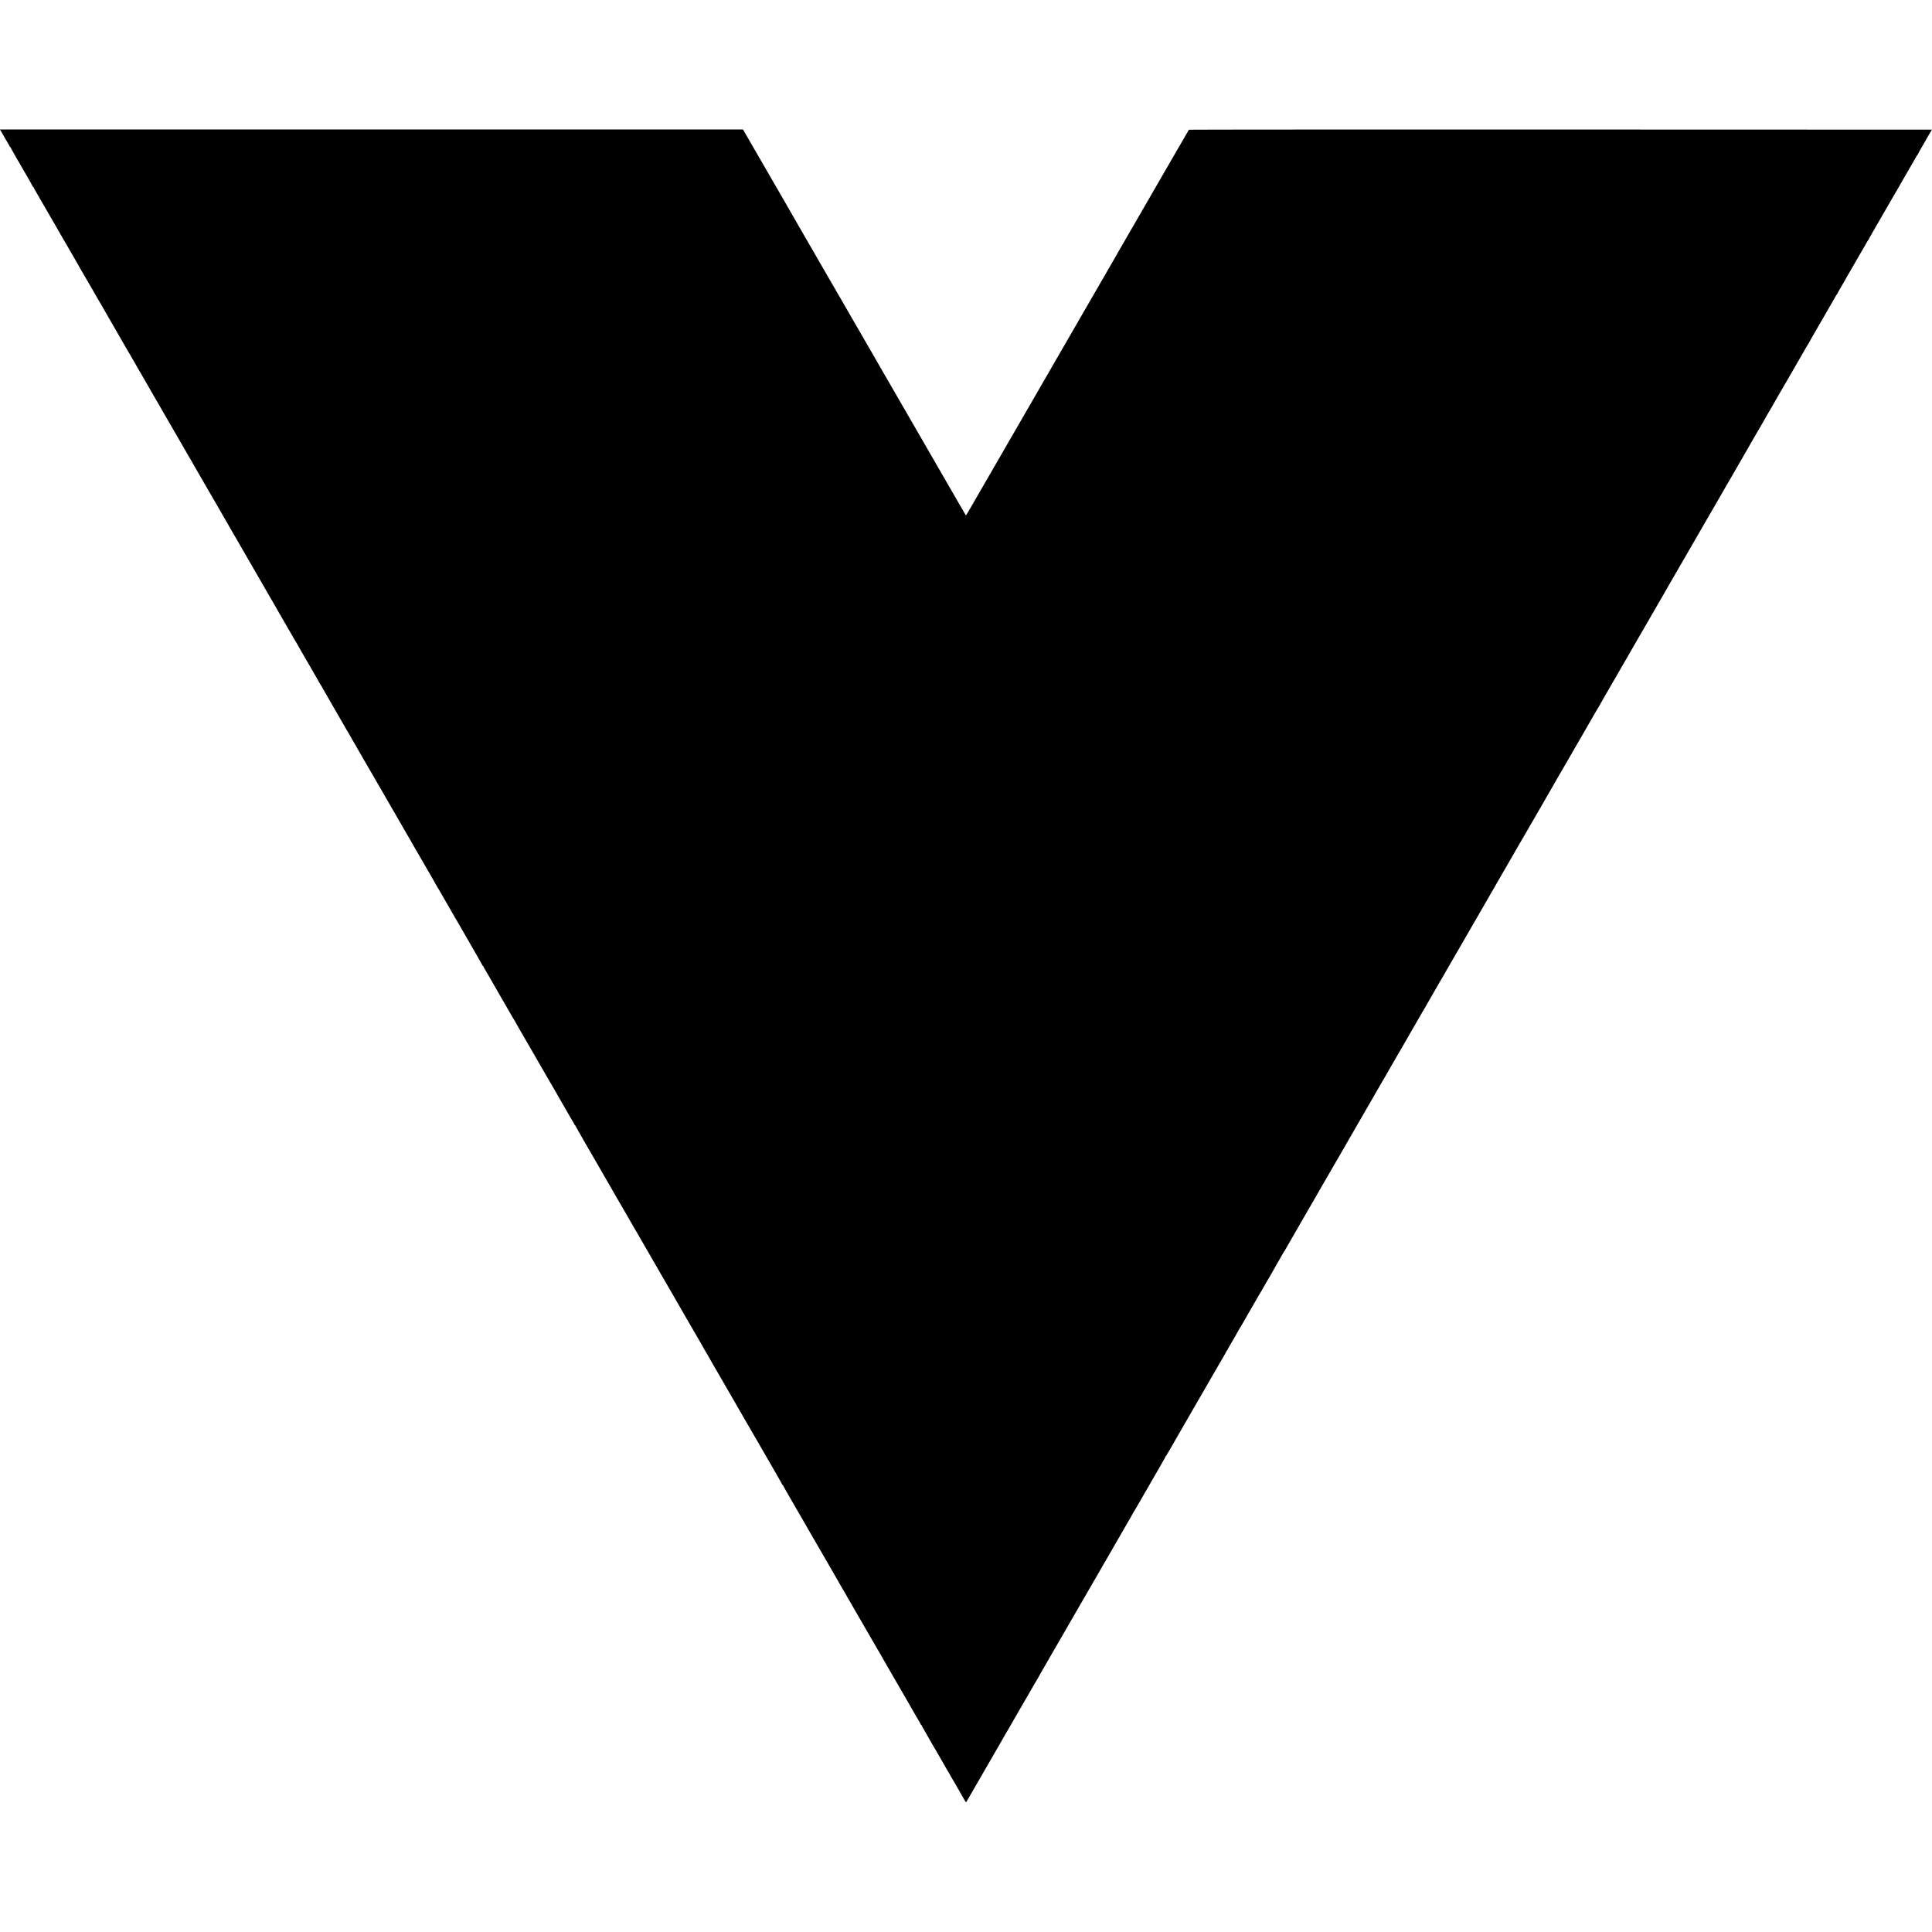
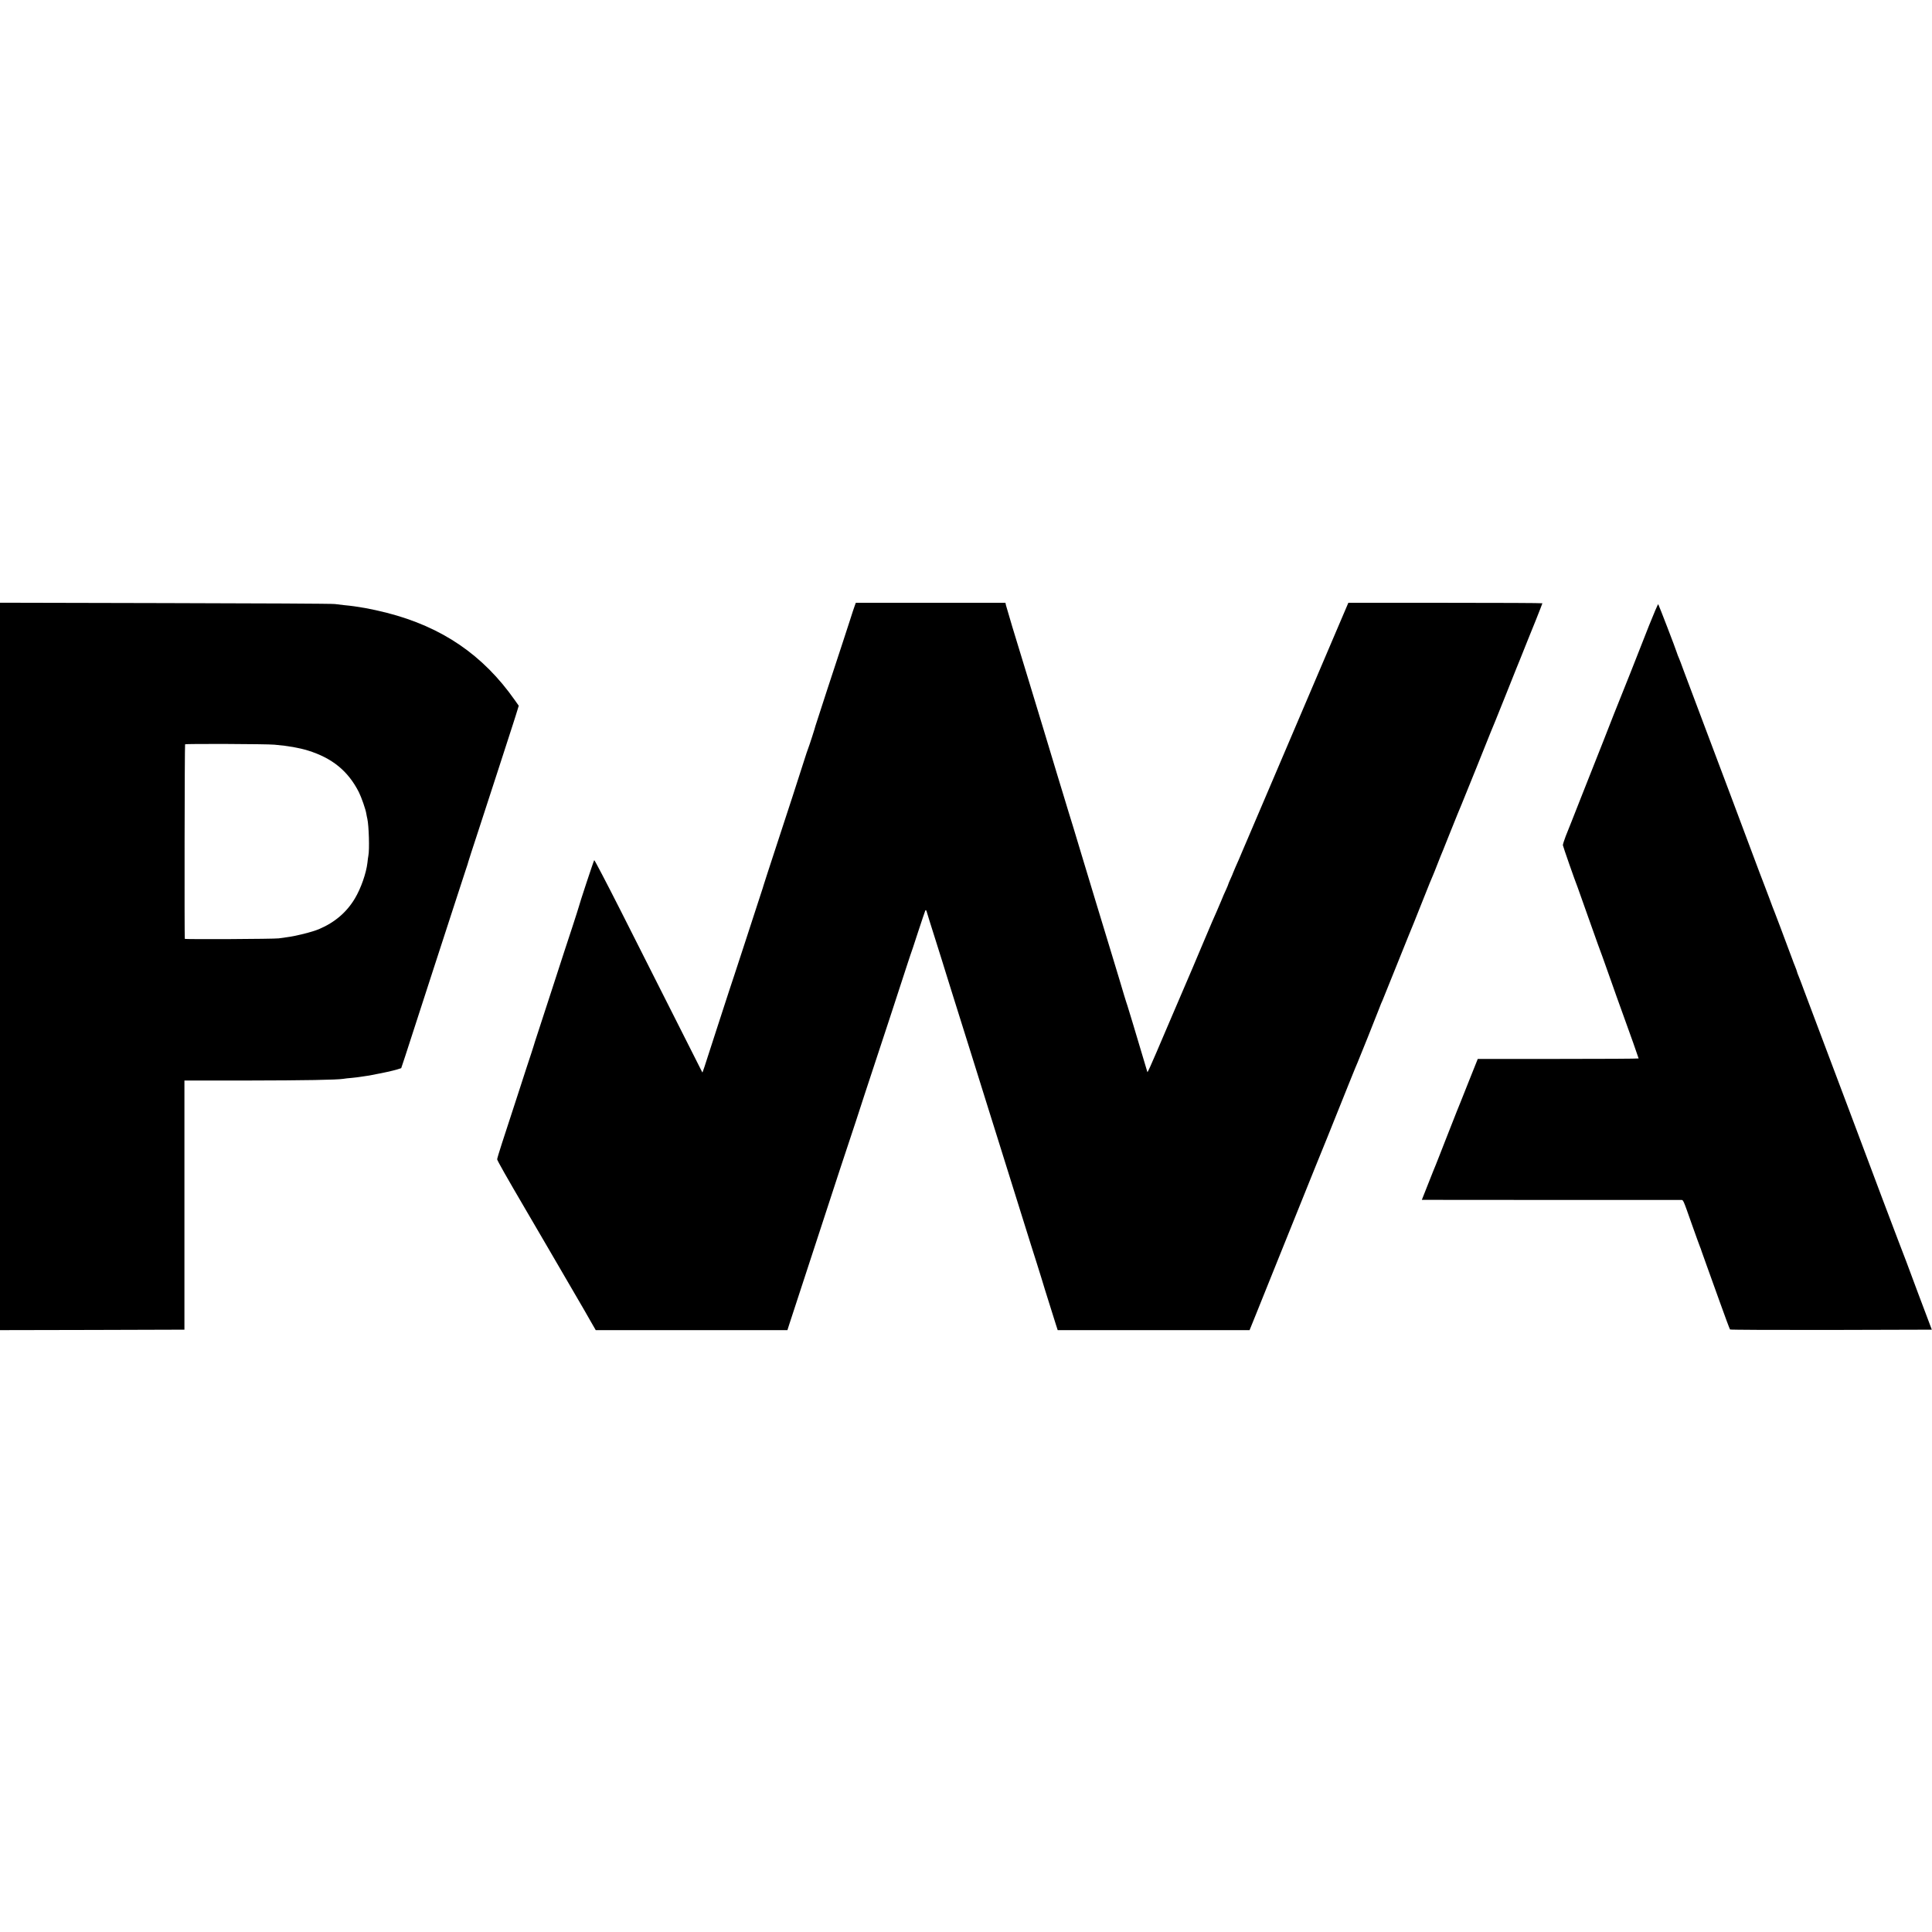
- <svg xmlns="http://www.w3.org/2000/svg" version="1.0" width="16pt" height="16pt" viewBox="0 0 16 16" preserveAspectRatio="xMidYMid meet">
-   <g transform="translate(0,16) scale(0.00032,-0.00032)" fill="#000000" stroke="none">
-     <path d="M18 46618 c45 -75 122 -207 122 -211 0 -2 25 -45 55 -95 30 -50 55 -96 55 -102 0 -5 5 -10 10 -10 6 0 10 -4 10 -9 0 -5 73 -135 161 -288 89 -153 173 -298 187 -323 14 -25 32 -57 41 -72 88 -149 187 -324 189 -335 2 -7 8 -13 13 -13 5 0 9 -4 9 -10 0 -5 46 -89 103 -187 175 -302 490 -846 507 -876 8 -16 20 -36 25 -45 28 -46 290 -498 339 -585 13 -23 74 -129 136 -236 61 -107 123 -215 137 -240 14 -25 29 -50 33 -56 5 -5 23 -37 40 -70 18 -33 38 -67 44 -75 11 -16 21 -33 63 -109 14 -25 29 -50 33 -56 4 -5 21 -35 38 -65 55 -100 261 -455 269 -465 4 -5 14 -21 20 -35 15 -29 41 -75 103 -180 24 -41 52 -88 60 -105 9 -16 57 -100 107 -185 112 -193 362 -626 380 -660 8 -14 23 -38 33 -55 11 -16 23 -37 27 -45 4 -8 26 -46 48 -85 23 -38 53 -90 67 -115 46 -81 64 -113 178 -310 62 -107 121 -210 132 -227 37 -67 56 -99 85 -148 16 -27 32 -57 36 -65 4 -8 15 -27 25 -42 9 -15 53 -89 96 -165 44 -76 177 -307 296 -513 120 -206 268 -463 330 -570 131 -227 117 -203 200 -348 36 -62 73 -125 82 -140 10 -15 21 -34 25 -42 4 -8 20 -37 36 -65 17 -27 38 -65 48 -82 49 -85 64 -111 87 -153 13 -25 28 -49 32 -55 4 -5 78 -134 165 -285 87 -151 166 -288 176 -305 10 -16 26 -43 35 -59 9 -17 125 -217 257 -445 132 -229 253 -441 270 -471 17 -30 45 -79 64 -108 18 -29 33 -54 33 -57 0 -2 20 -37 44 -77 24 -40 123 -212 221 -383 97 -170 190 -330 205 -355 16 -25 39 -65 53 -90 13 -25 81 -144 152 -265 70 -121 137 -238 150 -260 12 -22 37 -65 55 -95 18 -30 43 -73 55 -95 12 -22 48 -85 80 -140 77 -132 163 -280 190 -330 13 -22 71 -123 130 -225 59 -102 116 -199 126 -217 10 -17 29 -50 43 -72 15 -22 26 -43 26 -45 0 -2 27 -50 60 -106 33 -56 60 -103 60 -105 0 -2 55 -98 90 -155 8 -14 182 -316 239 -414 13 -22 45 -79 72 -124 27 -46 49 -86 49 -89 0 -2 14 -24 30 -48 16 -24 30 -46 30 -49 0 -5 74 -135 100 -176 5 -8 24 -42 43 -75 50 -88 58 -101 262 -455 104 -179 199 -345 213 -370 14 -25 28 -49 32 -55 4 -5 17 -26 28 -45 10 -19 62 -109 114 -200 114 -197 133 -230 170 -295 16 -27 33 -57 38 -65 17 -28 96 -165 103 -180 4 -8 16 -28 26 -45 10 -16 77 -131 148 -255 72 -124 181 -313 243 -420 62 -107 121 -209 131 -227 35 -62 323 -560 392 -678 38 -66 83 -145 100 -175 16 -30 33 -59 37 -65 4 -5 17 -27 29 -47 34 -61 56 -100 90 -156 17 -29 31 -55 31 -57 0 -2 17 -32 39 -67 21 -35 134 -229 251 -433 117 -203 235 -407 261 -451 27 -45 49 -85 49 -88 0 -4 8 -19 19 -34 15 -21 200 -341 309 -533 10 -19 33 -58 51 -87 17 -29 31 -54 31 -56 0 -2 25 -44 55 -94 30 -50 55 -95 55 -98 0 -4 6 -15 14 -23 7 -9 27 -41 43 -71 17 -30 170 -297 342 -594 171 -296 311 -542 311 -547 0 -5 5 -9 10 -9 6 0 10 -4 10 -10 0 -5 22 -47 49 -92 27 -46 58 -99 68 -118 24 -43 81 -140 93 -160 5 -8 66 -114 135 -235 69 -121 130 -227 135 -235 12 -21 259 -447 283 -490 10 -19 28 -47 38 -62 11 -14 19 -29 19 -32 0 -3 37 -69 83 -148 99 -170 305 -526 337 -583 13 -22 31 -53 41 -70 11 -16 22 -37 26 -45 7 -14 82 -146 103 -180 14 -24 181 -311 205 -355 13 -22 46 -80 75 -130 29 -49 64 -110 78 -135 14 -25 51 -88 82 -140 31 -52 59 -102 63 -110 4 -8 18 -33 31 -55 205 -353 284 -489 309 -535 17 -30 45 -78 62 -106 18 -28 36 -60 39 -72 4 -12 12 -22 17 -22 5 0 9 -4 9 -10 0 -5 109 -197 241 -427 133 -230 250 -431 259 -448 51 -90 222 -385 280 -485 37 -63 78 -135 92 -160 14 -25 67 -117 118 -205 51 -88 101 -175 111 -193 34 -58 55 -95 149 -257 51 -88 101 -173 110 -190 9 -16 76 -131 147 -255 72 -124 140 -241 151 -260 61 -108 281 -489 355 -615 38 -66 77 -133 87 -150 35 -63 91 -161 100 -175 14 -23 99 -169 128 -220 54 -97 135 -235 142 -245 4 -5 20 -32 35 -60 26 -48 238 -416 276 -480 10 -16 26 -46 37 -65 30 -53 382 -661 403 -695 10 -16 22 -37 26 -45 4 -8 26 -48 50 -88 24 -41 43 -75 43 -77 0 -2 22 -40 50 -85 27 -45 50 -84 50 -86 0 -3 38 -69 83 -147 84 -142 302 -520 340 -587 10 -19 34 -60 52 -90 18 -30 44 -75 57 -100 14 -25 45 -79 70 -120 25 -41 56 -96 70 -121 14 -25 77 -133 138 -240 62 -107 122 -210 132 -229 25 -43 310 -535 337 -581 11 -19 26 -45 34 -59 17 -32 238 -414 266 -460 11 -19 24 -41 28 -49 3 -7 75 -133 160 -278 84 -146 153 -269 153 -274 0 -5 5 -9 10 -9 6 0 10 -4 10 -10 0 -5 82 -150 181 -322 182 -314 201 -346 240 -415 12 -21 80 -139 152 -263 71 -124 141 -245 155 -270 14 -25 28 -49 32 -55 6 -8 145 -248 220 -380 37 -66 209 -362 229 -395 11 -19 24 -42 28 -49 4 -8 67 -118 140 -243 73 -125 133 -230 133 -233 0 -2 15 -28 33 -57 19 -29 47 -78 64 -108 17 -30 53 -93 79 -139 53 -90 82 -141 157 -272 82 -142 115 -199 381 -659 142 -245 268 -463 281 -485 12 -22 71 -125 132 -230 60 -104 172 -298 248 -430 76 -132 146 -253 156 -270 11 -16 22 -36 26 -44 3 -8 30 -54 60 -103 29 -49 53 -91 53 -93 0 -3 18 -34 40 -70 22 -36 40 -67 40 -69 0 -2 37 -66 81 -142 45 -77 98 -168 119 -204 20 -36 47 -81 58 -100 12 -19 27 -47 33 -62 6 -16 15 -28 20 -28 5 0 9 -4 9 -9 0 -6 63 -118 140 -251 77 -133 140 -243 140 -245 0 -2 18 -33 41 -70 22 -37 49 -83 60 -101 10 -19 29 -51 40 -71 25 -45 109 -189 126 -218 7 -11 17 -29 22 -40 6 -11 22 -38 35 -60 14 -22 37 -62 52 -90 14 -27 35 -62 45 -77 11 -14 19 -29 19 -32 0 -3 18 -35 40 -71 22 -36 40 -67 40 -69 0 -2 19 -35 42 -72 23 -38 55 -94 72 -124 26 -47 139 -244 171 -298 6 -9 21 -36 34 -60 28 -48 37 -51 51 -19 6 12 19 36 29 52 10 17 27 46 38 65 11 19 104 181 208 360 103 179 199 345 213 370 14 25 42 74 64 109 21 34 38 65 38 67 0 2 18 33 40 69 22 36 40 67 40 69 0 3 177 310 199 346 16 26 136 234 140 244 2 5 25 44 52 88 27 44 49 81 49 84 0 2 18 34 40 70 22 36 40 67 40 69 0 2 20 36 43 77 35 58 169 289 297 513 9 17 50 86 90 155 40 69 86 150 103 180 16 30 35 62 41 70 6 8 16 24 22 35 35 64 72 129 167 293 59 100 116 199 127 220 11 20 30 53 41 72 43 72 1070 1850 1121 1940 14 25 65 113 113 195 48 83 96 166 107 185 10 19 28 50 38 68 11 18 73 124 137 235 64 111 175 303 246 427 71 124 173 299 225 390 52 91 116 202 143 248 27 45 49 85 49 89 0 4 6 14 14 22 7 9 28 43 46 76 26 47 251 436 378 655 11 19 29 51 40 70 11 19 101 176 201 348 99 172 181 317 181 323 0 5 5 9 10 9 6 0 10 5 10 11 0 6 8 23 18 37 11 15 32 52 49 82 16 30 130 228 253 440 122 212 234 405 248 430 13 25 39 70 57 100 39 65 69 117 130 225 25 44 50 87 55 95 12 19 78 134 220 380 61 107 129 224 150 260 161 277 222 382 246 425 15 28 47 83 71 123 24 41 43 78 43 83 0 5 4 9 8 9 4 0 13 12 19 28 7 15 23 45 36 67 66 110 277 478 277 483 0 3 6 13 14 21 7 9 27 41 43 71 17 30 45 80 63 110 34 57 375 649 394 685 6 11 16 27 22 35 6 8 26 42 44 75 18 33 41 74 51 90 10 17 24 41 32 55 54 97 72 128 88 152 11 14 19 28 19 30 0 3 79 141 175 308 96 167 175 305 175 308 0 3 6 13 14 21 7 9 26 39 41 66 33 60 276 483 338 587 24 40 46 80 50 88 4 8 13 24 20 35 14 23 95 163 125 215 11 19 52 91 92 160 40 69 80 139 90 155 9 17 103 179 207 360 105 182 200 346 211 365 103 181 463 802 489 845 7 11 15 27 19 35 4 8 29 51 55 95 64 110 828 1433 848 1470 9 17 24 41 33 55 9 14 29 48 45 77 15 28 52 93 82 145 30 51 62 107 71 123 17 30 231 398 400 690 51 88 103 179 115 202 12 23 26 48 32 55 6 7 24 38 40 68 17 30 61 107 98 170 37 63 84 144 103 180 19 36 41 72 48 81 8 8 14 18 14 21 0 4 27 51 59 106 32 55 72 124 89 154 16 29 71 125 122 213 51 88 104 180 118 205 13 25 28 50 32 55 4 6 17 26 28 45 11 19 45 80 77 135 31 55 66 116 77 135 11 19 88 152 171 295 401 694 620 1072 650 1125 11 19 87 152 170 295 83 143 158 273 166 288 9 16 21 36 26 45 6 9 31 52 55 96 25 43 54 94 66 115 11 20 95 164 186 321 91 157 173 299 182 315 9 17 26 46 37 65 12 19 66 114 121 210 56 96 108 186 117 200 8 14 24 40 34 59 24 45 383 664 412 713 5 9 17 29 26 45 15 28 120 210 241 419 36 61 68 117 72 125 4 8 12 23 19 34 35 57 245 420 262 453 11 20 35 61 53 90 17 29 32 54 32 56 0 3 28 51 62 108 33 57 70 119 80 138 10 19 23 42 28 50 5 8 32 53 59 100 27 47 149 258 271 470 122 212 234 405 248 430 30 53 62 108 80 135 6 11 15 27 19 35 4 8 85 150 181 315 96 165 187 323 202 350 31 56 116 202 130 225 5 8 25 42 43 75 19 33 92 159 162 280 149 257 157 271 202 350 19 33 38 67 43 75 9 14 228 392 275 475 12 22 55 96 95 165 40 69 80 139 90 155 24 42 202 350 221 383 9 15 27 47 41 72 14 25 75 131 136 236 61 106 121 210 134 232 99 172 271 470 279 482 5 8 23 40 40 70 18 30 81 141 142 245 60 105 121 210 135 235 14 25 71 124 127 220 56 96 143 247 194 335 51 88 96 167 102 175 14 24 180 311 204 355 23 43 340 590 356 615 5 8 50 87 101 175 171 301 517 898 582 1008 25 43 46 81 46 83 0 2 12 23 27 47 14 23 40 67 56 97 16 30 35 62 42 70 7 8 15 22 18 30 4 8 20 38 37 65 16 28 33 57 37 65 6 12 111 196 143 250 5 8 55 95 112 193 57 98 113 195 126 215 12 20 27 46 32 57 6 11 14 27 20 35 5 8 76 130 156 270 80 140 165 287 187 325 23 39 52 90 66 115 13 25 30 52 37 61 8 8 14 18 14 21 0 4 41 77 92 165 50 87 175 302 276 478 101 176 208 360 236 408 28 49 67 117 86 152 19 35 41 70 48 77 6 6 12 15 12 19 0 7 124 224 167 291 12 21 23 40 23 42 0 2 21 40 46 83 26 43 55 92 64 109 54 95 327 568 354 614 19 30 45 75 59 100 71 128 82 145 89 148 4 2 8 8 8 13 0 5 42 82 94 172 311 538 496 858 518 897 14 25 40 70 58 100 18 30 42 71 53 90 10 19 79 139 152 265 73 127 142 246 153 265 10 19 43 76 72 125 29 50 63 108 75 130 65 116 80 140 87 143 4 2 8 8 8 12 0 8 114 212 140 250 6 8 14 24 20 35 5 11 54 97 108 190 l100 170 -9611 3 c-5286 1 -9614 -1 -9618 -5 -5 -6 -419 -719 -619 -1068 -89 -155 -267 -463 -323 -560 -38 -66 -81 -140 -95 -165 -31 -56 -263 -457 -526 -910 -110 -190 -224 -388 -254 -440 -29 -52 -61 -109 -71 -125 -23 -39 -243 -420 -268 -465 -11 -19 -204 -352 -428 -740 -224 -388 -477 -826 -563 -975 -85 -148 -185 -322 -222 -385 -37 -63 -120 -207 -185 -320 -65 -113 -177 -306 -248 -430 -72 -124 -172 -297 -222 -385 -51 -88 -142 -245 -202 -350 -131 -226 -247 -427 -408 -705 -65 -113 -249 -432 -410 -710 -160 -278 -388 -673 -506 -877 -118 -205 -216 -373 -219 -373 -3 0 -52 82 -109 183 -58 100 -144 250 -192 332 -95 164 -402 696 -647 1120 -85 149 -228 396 -317 550 -212 365 -982 1700 -1008 1745 -10 19 -43 76 -72 125 -29 50 -64 110 -77 135 -14 25 -63 110 -110 190 -47 80 -96 165 -110 190 -14 25 -99 171 -188 325 -89 154 -174 300 -188 325 -13 25 -64 113 -112 195 -48 83 -140 242 -205 355 -65 113 -183 317 -263 454 -79 137 -152 264 -163 282 -50 89 -335 583 -354 614 -12 19 -34 58 -50 85 -15 28 -129 226 -253 440 -124 215 -235 408 -247 430 -12 22 -69 121 -127 220 -58 99 -226 389 -373 645 -148 256 -324 561 -392 678 -67 117 -134 232 -147 255 -13 23 -33 59 -46 80 l-22 37 -9615 0 -9615 0 20 -32z" />
+ <svg xmlns="http://www.w3.org/2000/svg" version="1.0" width="2048pt" height="2048pt" viewBox="0 0 2048 2048" preserveAspectRatio="xMidYMid meet">
+   <g transform="translate(0,2048) scale(0.1,-0.1)" fill="#000000" stroke="none">
+     <path d="M0 10235 l0 -3855 978 2 977 3 0 1321 0 1320 670 0 c607 1 947 7 1015 18 14 3 54 7 90 10 36 4 76 8 90 11 14 2 41 6 60 9 19 2 46 7 60 10 14 3 36 8 50 10 53 9 177 36 219 49 l44 14 43 129 c37 114 151 465 306 944 28 85 65 200 83 255 18 55 77 235 130 400 53 165 108 333 122 374 14 40 26 78 27 85 1 6 48 151 104 321 55 171 153 472 218 670 64 198 132 407 150 463 19 57 40 126 48 152 l15 49 -41 58 c-336 479 -771 777 -1358 927 -161 41 -308 68 -450 81 -36 4 -81 9 -100 12 -19 4 -826 8 -1792 10 l-1758 4 0 -3856z m2910 2351 c149 -13 260 -33 355 -62 257 -80 425 -217 539 -441 27 -54 72 -182 79 -228 3 -16 7 -41 11 -55 16 -73 24 -327 11 -390 -3 -14 -7 -47 -10 -75 -13 -112 -69 -272 -133 -379 -87 -146 -213 -254 -380 -325 -73 -31 -254 -76 -342 -86 -30 -4 -68 -9 -85 -12 -45 -7 -995 -12 -996 -5 -5 33 -2 2058 3 2062 9 7 861 4 948 -4z" />
+     <path d="M9062 14063 c-6 -16 -32 -93 -57 -173 -26 -80 -60 -183 -75 -230 -55 -165 -284 -865 -286 -875 -3 -17 -65 -209 -74 -230 -5 -11 -30 -85 -55 -165 -62 -195 -138 -429 -291 -895 -70 -214 -129 -394 -130 -400 -1 -5 -13 -44 -27 -85 -14 -41 -91 -277 -171 -525 -81 -247 -155 -475 -166 -505 -10 -30 -68 -210 -130 -400 -147 -456 -152 -471 -155 -468 -2 3 -248 490 -866 1715 -151 298 -277 539 -280 535 -6 -6 -160 -472 -165 -499 -1 -7 -32 -101 -67 -210 -36 -109 -123 -373 -192 -588 -70 -214 -147 -451 -171 -525 -25 -74 -46 -142 -48 -150 -2 -8 -13 -42 -24 -75 -12 -33 -75 -229 -142 -435 -67 -206 -144 -443 -171 -525 -27 -83 -49 -157 -49 -164 0 -12 111 -207 295 -521 34 -58 87 -149 118 -202 32 -54 81 -140 111 -190 132 -227 371 -637 395 -678 14 -26 49 -85 76 -133 l50 -87 1016 0 1016 0 20 63 c36 109 253 775 318 972 34 105 133 406 219 670 87 264 163 494 169 510 6 17 12 35 13 40 2 6 39 120 83 255 121 364 419 1273 448 1365 14 44 29 89 33 100 5 11 41 119 80 240 40 121 75 226 79 234 6 9 11 1 18 -25 6 -22 39 -127 73 -234 34 -107 72 -229 85 -270 12 -41 34 -111 48 -155 14 -44 48 -152 75 -240 28 -88 109 -349 182 -580 72 -231 151 -483 175 -560 24 -77 83 -264 130 -415 94 -299 135 -430 330 -1055 26 -82 55 -175 65 -205 10 -30 32 -102 50 -160 17 -58 54 -177 82 -265 28 -88 59 -188 70 -223 l20 -62 1017 0 1017 0 72 178 c39 97 138 344 220 547 82 204 204 507 272 675 67 168 128 319 135 335 7 17 63 154 124 305 216 539 311 775 321 795 11 23 204 506 232 580 10 28 25 64 33 80 7 17 59 145 115 285 97 242 140 350 159 395 24 56 79 193 161 400 50 127 95 237 100 246 4 9 27 65 50 125 24 60 48 123 56 139 7 17 45 111 84 210 68 170 90 223 110 270 5 11 75 184 156 385 158 394 190 474 204 505 5 11 58 144 119 296 107 269 125 313 142 354 4 11 22 56 40 100 17 44 37 94 44 110 26 60 155 385 155 390 0 3 -463 5 -1028 5 l-1029 0 -178 -417 c-312 -731 -558 -1307 -720 -1688 -86 -203 -165 -388 -175 -410 -10 -22 -30 -69 -45 -105 -37 -89 -49 -116 -79 -183 -14 -32 -26 -60 -26 -62 0 -2 -11 -29 -25 -59 -14 -30 -25 -57 -25 -60 0 -3 -11 -29 -24 -58 -14 -29 -37 -82 -51 -118 -15 -36 -36 -85 -47 -110 -39 -86 -47 -107 -144 -335 -53 -126 -105 -248 -114 -270 -10 -22 -37 -85 -60 -140 -23 -55 -50 -118 -60 -140 -9 -22 -43 -101 -75 -175 -31 -74 -65 -153 -75 -175 -10 -22 -59 -139 -111 -260 -51 -120 -94 -215 -96 -210 -6 19 -106 353 -154 515 -27 91 -53 176 -58 190 -5 14 -21 63 -35 110 -13 47 -73 243 -131 435 -142 467 -220 722 -305 1005 -39 129 -85 280 -101 335 -17 55 -41 134 -54 175 -13 41 -35 116 -50 165 -15 50 -42 140 -61 200 -18 61 -88 290 -154 510 -67 220 -136 450 -155 510 -89 291 -118 385 -174 570 -33 110 -63 212 -67 228 l-6 27 -793 0 -793 0 -10 -27z" />
+     <path d="M17480 13848 c-51 -128 -139 -352 -196 -498 -58 -146 -109 -274 -114 -285 -5 -11 -34 -83 -64 -160 -55 -142 -123 -315 -351 -890 -69 -176 -140 -356 -158 -399 -17 -44 -30 -87 -30 -95 2 -15 127 -374 158 -451 7 -19 57 -159 110 -310 53 -151 101 -284 105 -295 8 -18 68 -185 142 -395 39 -112 68 -192 116 -325 77 -211 172 -480 172 -485 0 -3 -384 -5 -852 -5 l-853 0 -92 -230 c-94 -236 -97 -245 -132 -330 -11 -27 -63 -160 -116 -295 -52 -135 -100 -254 -104 -265 -5 -11 -41 -100 -79 -197 l-70 -177 1361 -1 c749 0 1372 0 1385 0 27 0 20 15 117 -260 42 -118 80 -224 85 -235 5 -11 13 -33 18 -50 6 -16 28 -79 50 -140 22 -60 86 -238 142 -395 56 -157 105 -288 109 -293 4 -4 487 -6 1073 -5 l1066 3 -64 170 c-35 94 -72 193 -83 220 -53 147 -203 543 -211 560 -5 11 -77 202 -161 425 -83 223 -194 518 -246 655 -52 138 -100 266 -107 285 -7 19 -109 289 -226 600 -117 311 -232 617 -256 680 -23 63 -48 129 -55 145 -7 17 -13 32 -14 35 -5 20 -19 60 -30 85 -7 17 -18 44 -23 60 -6 17 -26 71 -45 120 -18 50 -57 153 -86 230 -29 77 -56 149 -61 160 -5 11 -30 76 -55 145 -26 69 -50 134 -55 145 -5 11 -73 191 -151 400 -78 209 -158 421 -176 470 -19 50 -40 106 -47 125 -7 19 -109 289 -226 600 -117 311 -230 612 -252 670 -21 58 -42 114 -47 125 -10 22 -23 55 -27 70 -8 30 -191 505 -196 510 -3 4 -47 -99 -98 -227z" />
  </g>
</svg>
